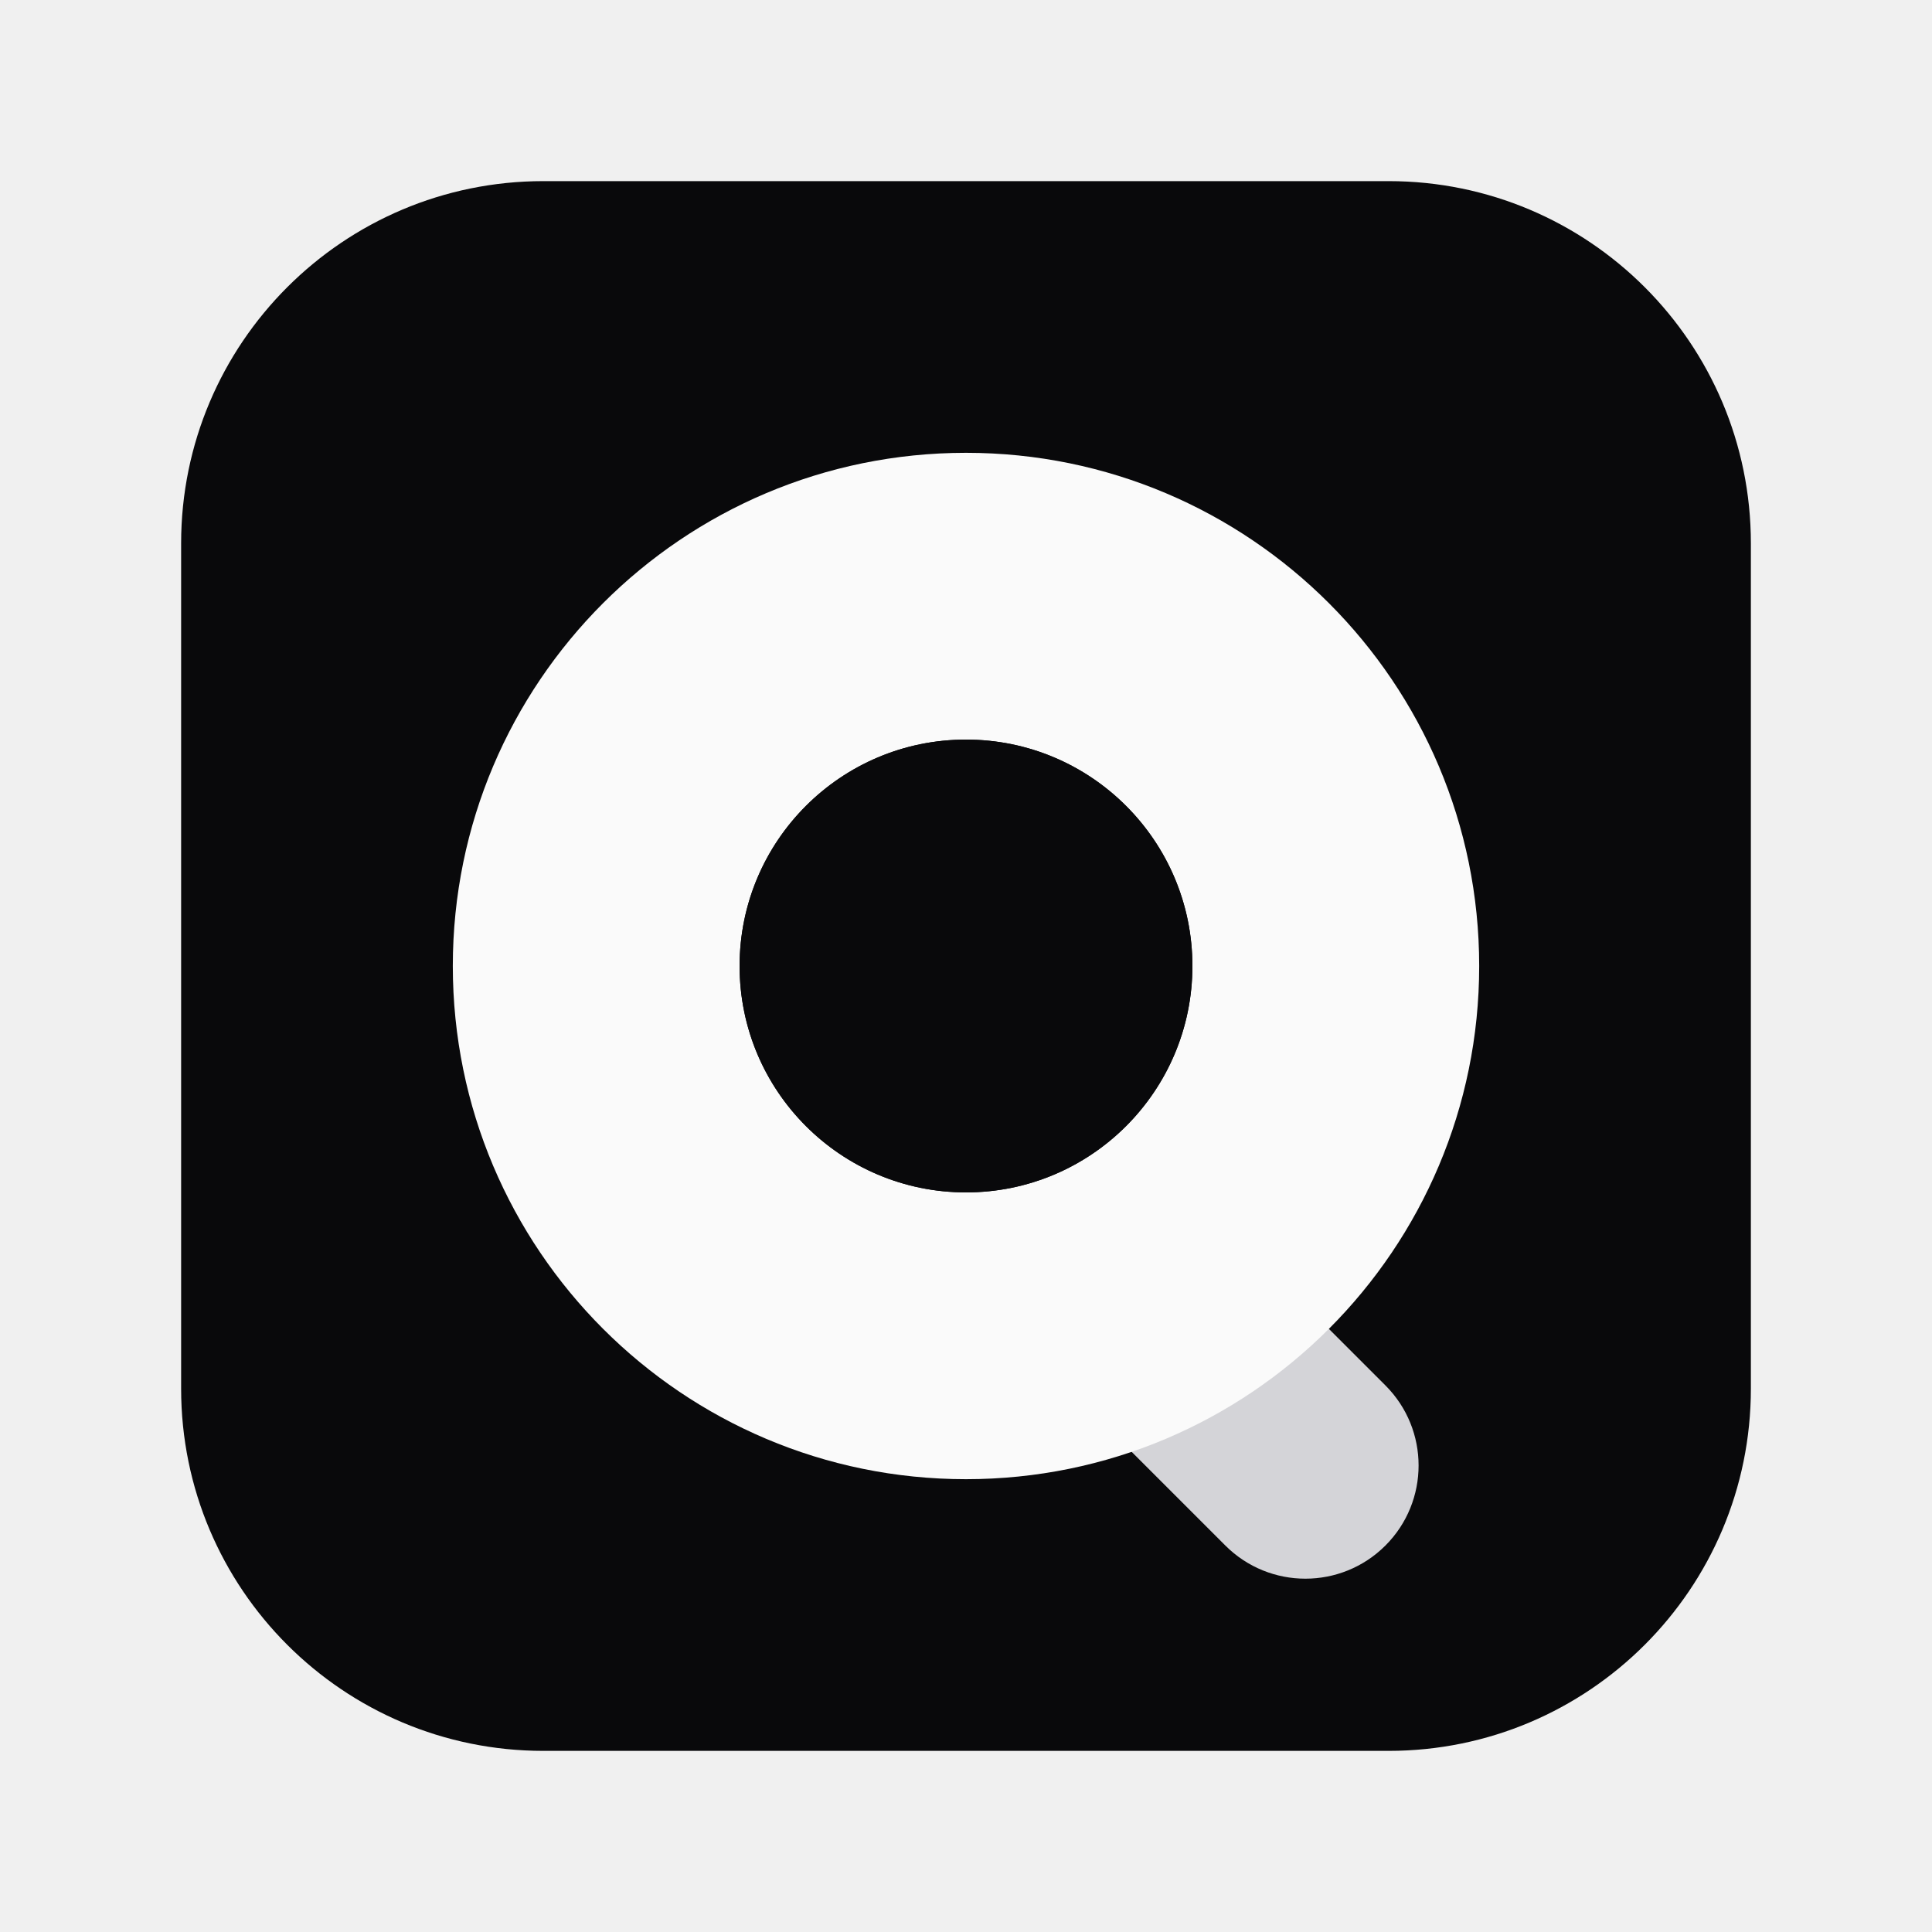
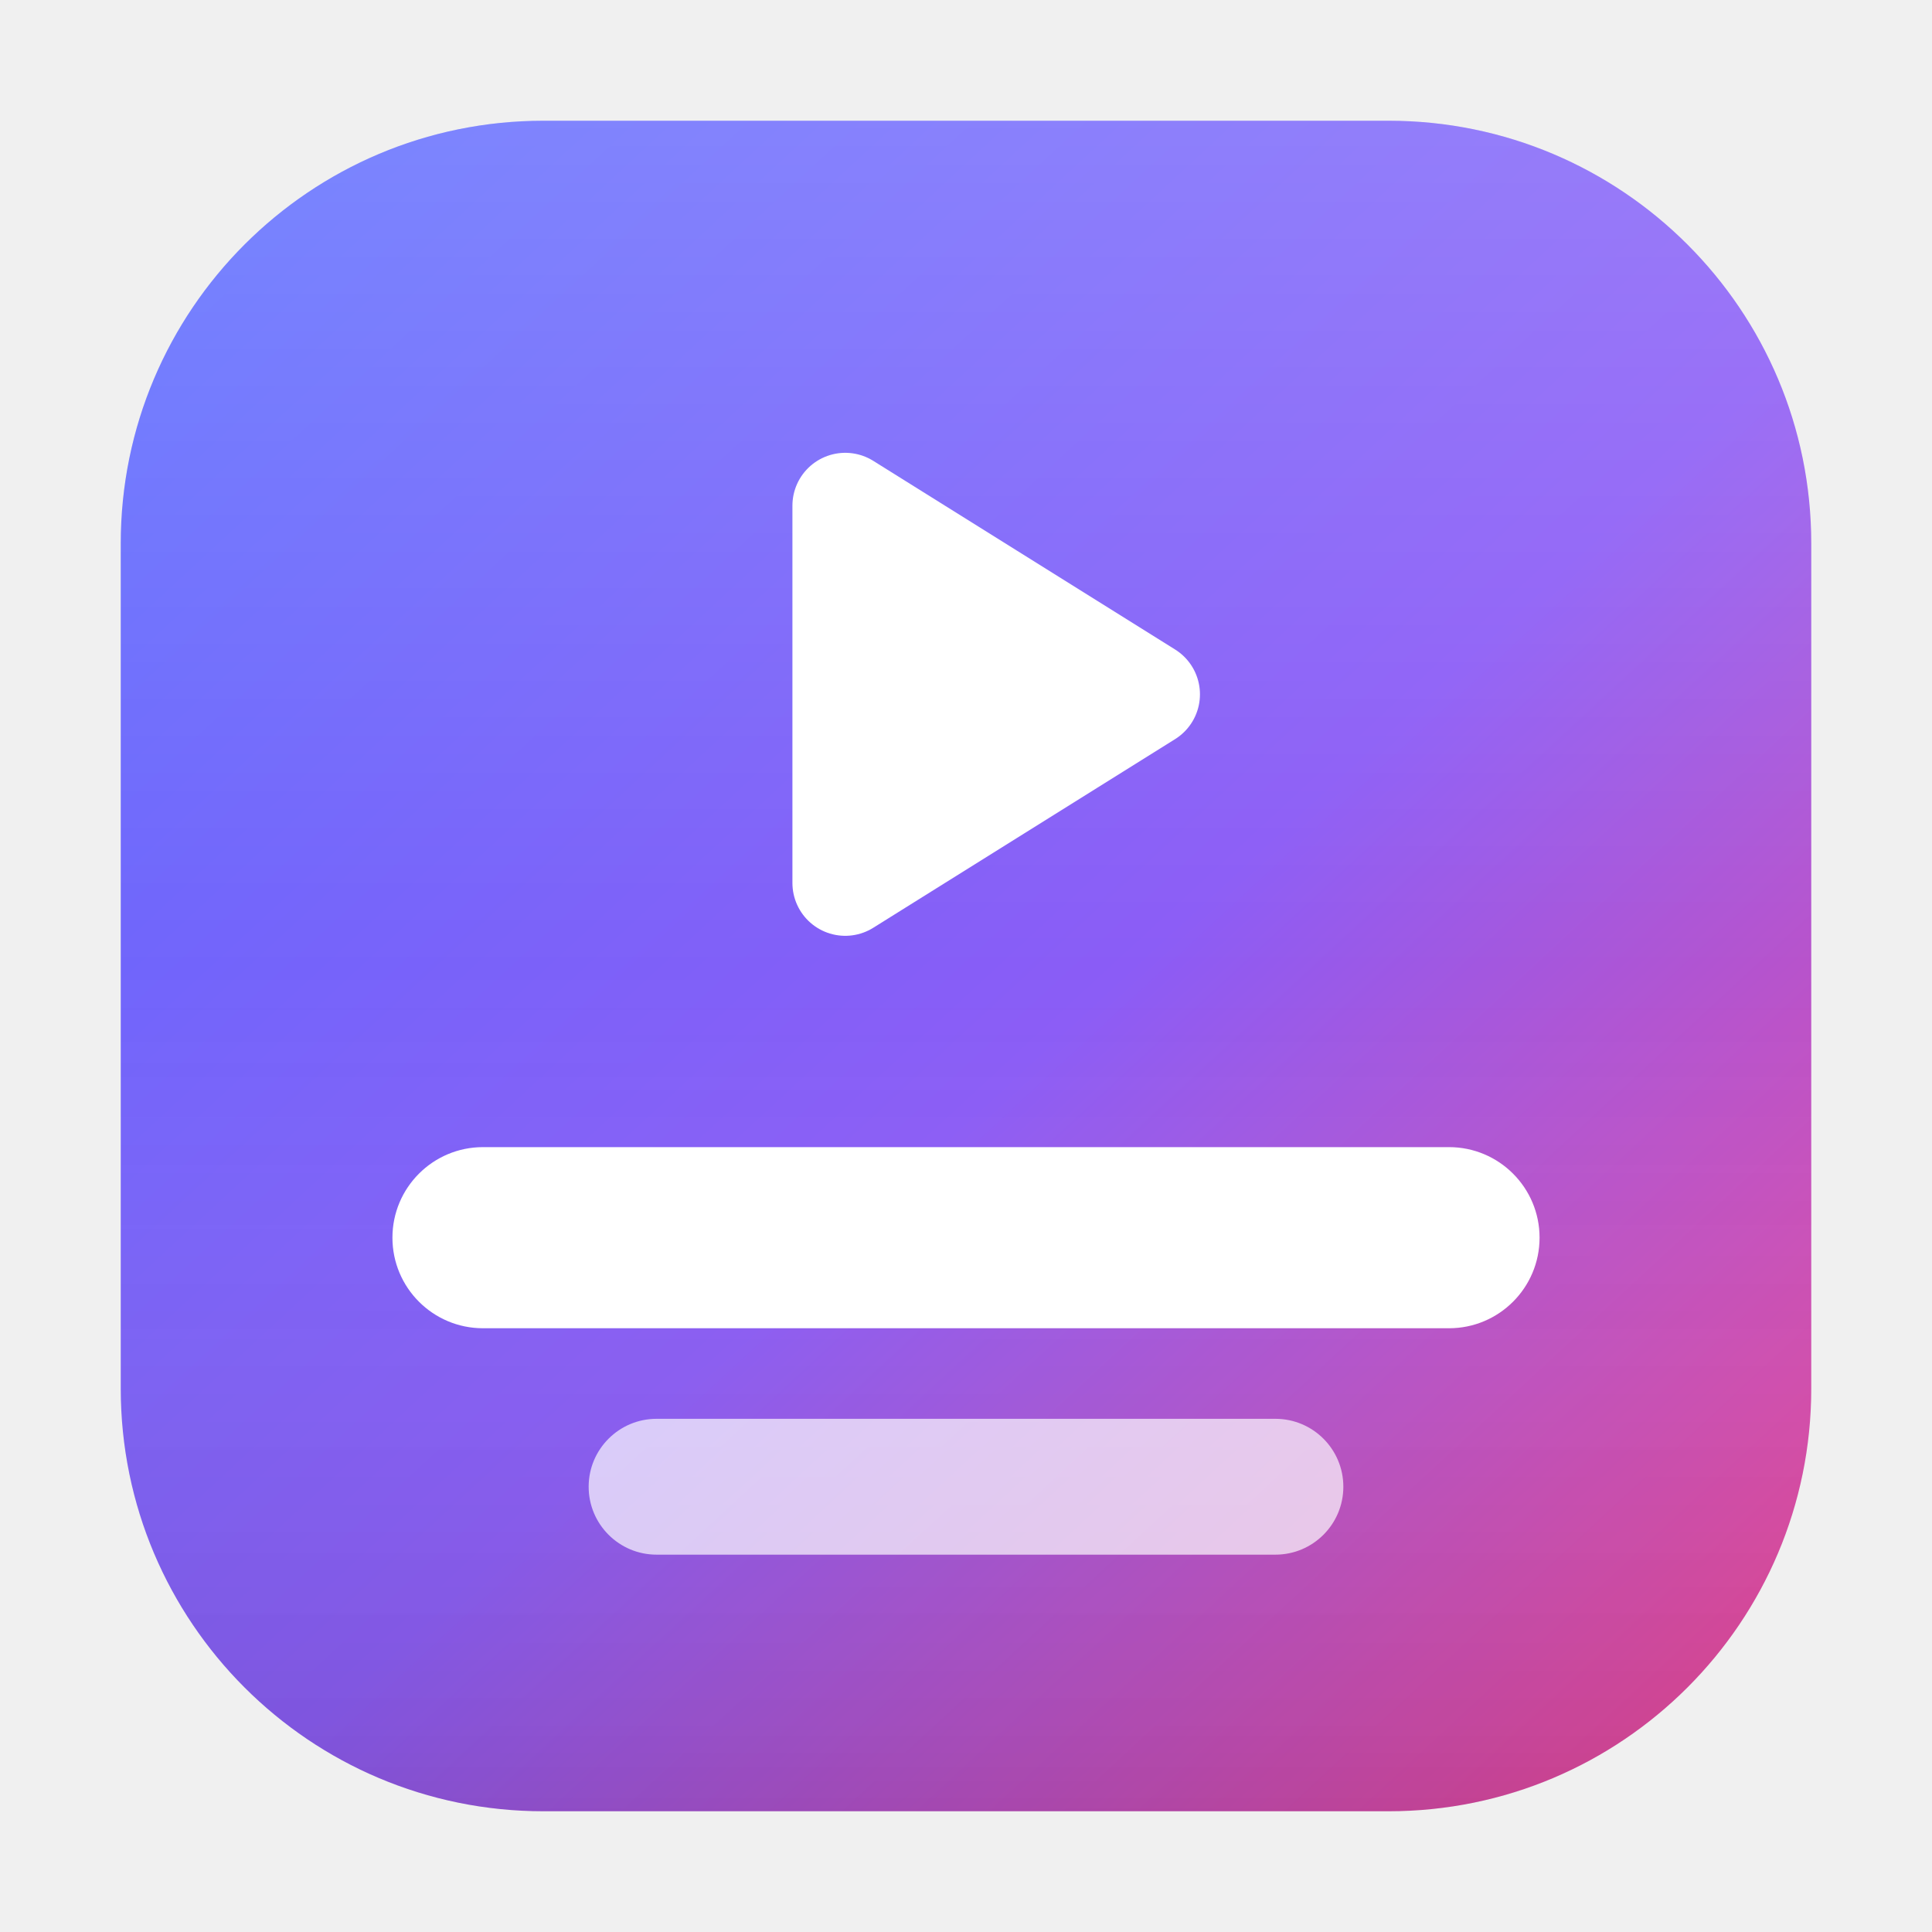
<svg xmlns="http://www.w3.org/2000/svg" width="128" height="128" viewBox="0 0 128 128" fill="none">
-   <rect x="12" y="12" width="104" height="104" rx="24" fill="#09090B" />
-   <rect x="78" y="78" width="27" height="15" rx="7.5" transform="rotate(45 78 78)" fill="#D4D4D8" />
-   <path fill-rule="evenodd" clip-rule="evenodd" d="M64 30C45.222 30 30 45.222 30 64C30 82.778 45.222 98 64 98C82.778 98 98 82.778 98 64C98 45.222 82.778 30 64 30ZM64 49C55.716 49 49 55.716 49 64C49 72.284 55.716 79 64 79C72.284 79 79 72.284 79 64C79 55.716 72.284 49 64 49Z" fill="#FAFAFA" />
-   <circle cx="64" cy="64" r="15" fill="#09090B" />
+   <defs>
+     <linearGradient id="pso-bg" x1="14" y1="10" x2="114" y2="118" gradientUnits="userSpaceOnUse">
+       <stop stop-color="#5B6CFF" />
+       <stop offset="0.55" stop-color="#8B5CF6" />
+       <stop offset="1" stop-color="#EC4899" />
+     </linearGradient>
+     <linearGradient id="pso-sheen" x1="64" y1="8" x2="64" y2="120" gradientUnits="userSpaceOnUse">
+       <stop stop-color="#FFFFFF" stop-opacity="0.18" />
+       <stop offset="0.5" stop-color="#FFFFFF" stop-opacity="0" />
+       <stop offset="1" stop-color="#000000" stop-opacity="0.12" />
+     </linearGradient>
+   </defs>
+   <rect x="8" y="8" width="112" height="112" rx="28" fill="url(#pso-bg)" />
+   <rect x="8" y="8" width="112" height="112" rx="28" fill="url(#pso-sheen)" />
+   <path d="M56 33.5L76 46L56 58.5Z" fill="#FFFFFF" stroke="#FFFFFF" stroke-width="7" stroke-linejoin="round" />
+   <rect x="26" y="76" width="76" height="12" rx="6" fill="#FFFFFF" />
+   <rect x="39" y="94" width="50" height="9" rx="4.5" fill="#FFFFFF" fill-opacity="0.68" />
</svg>
